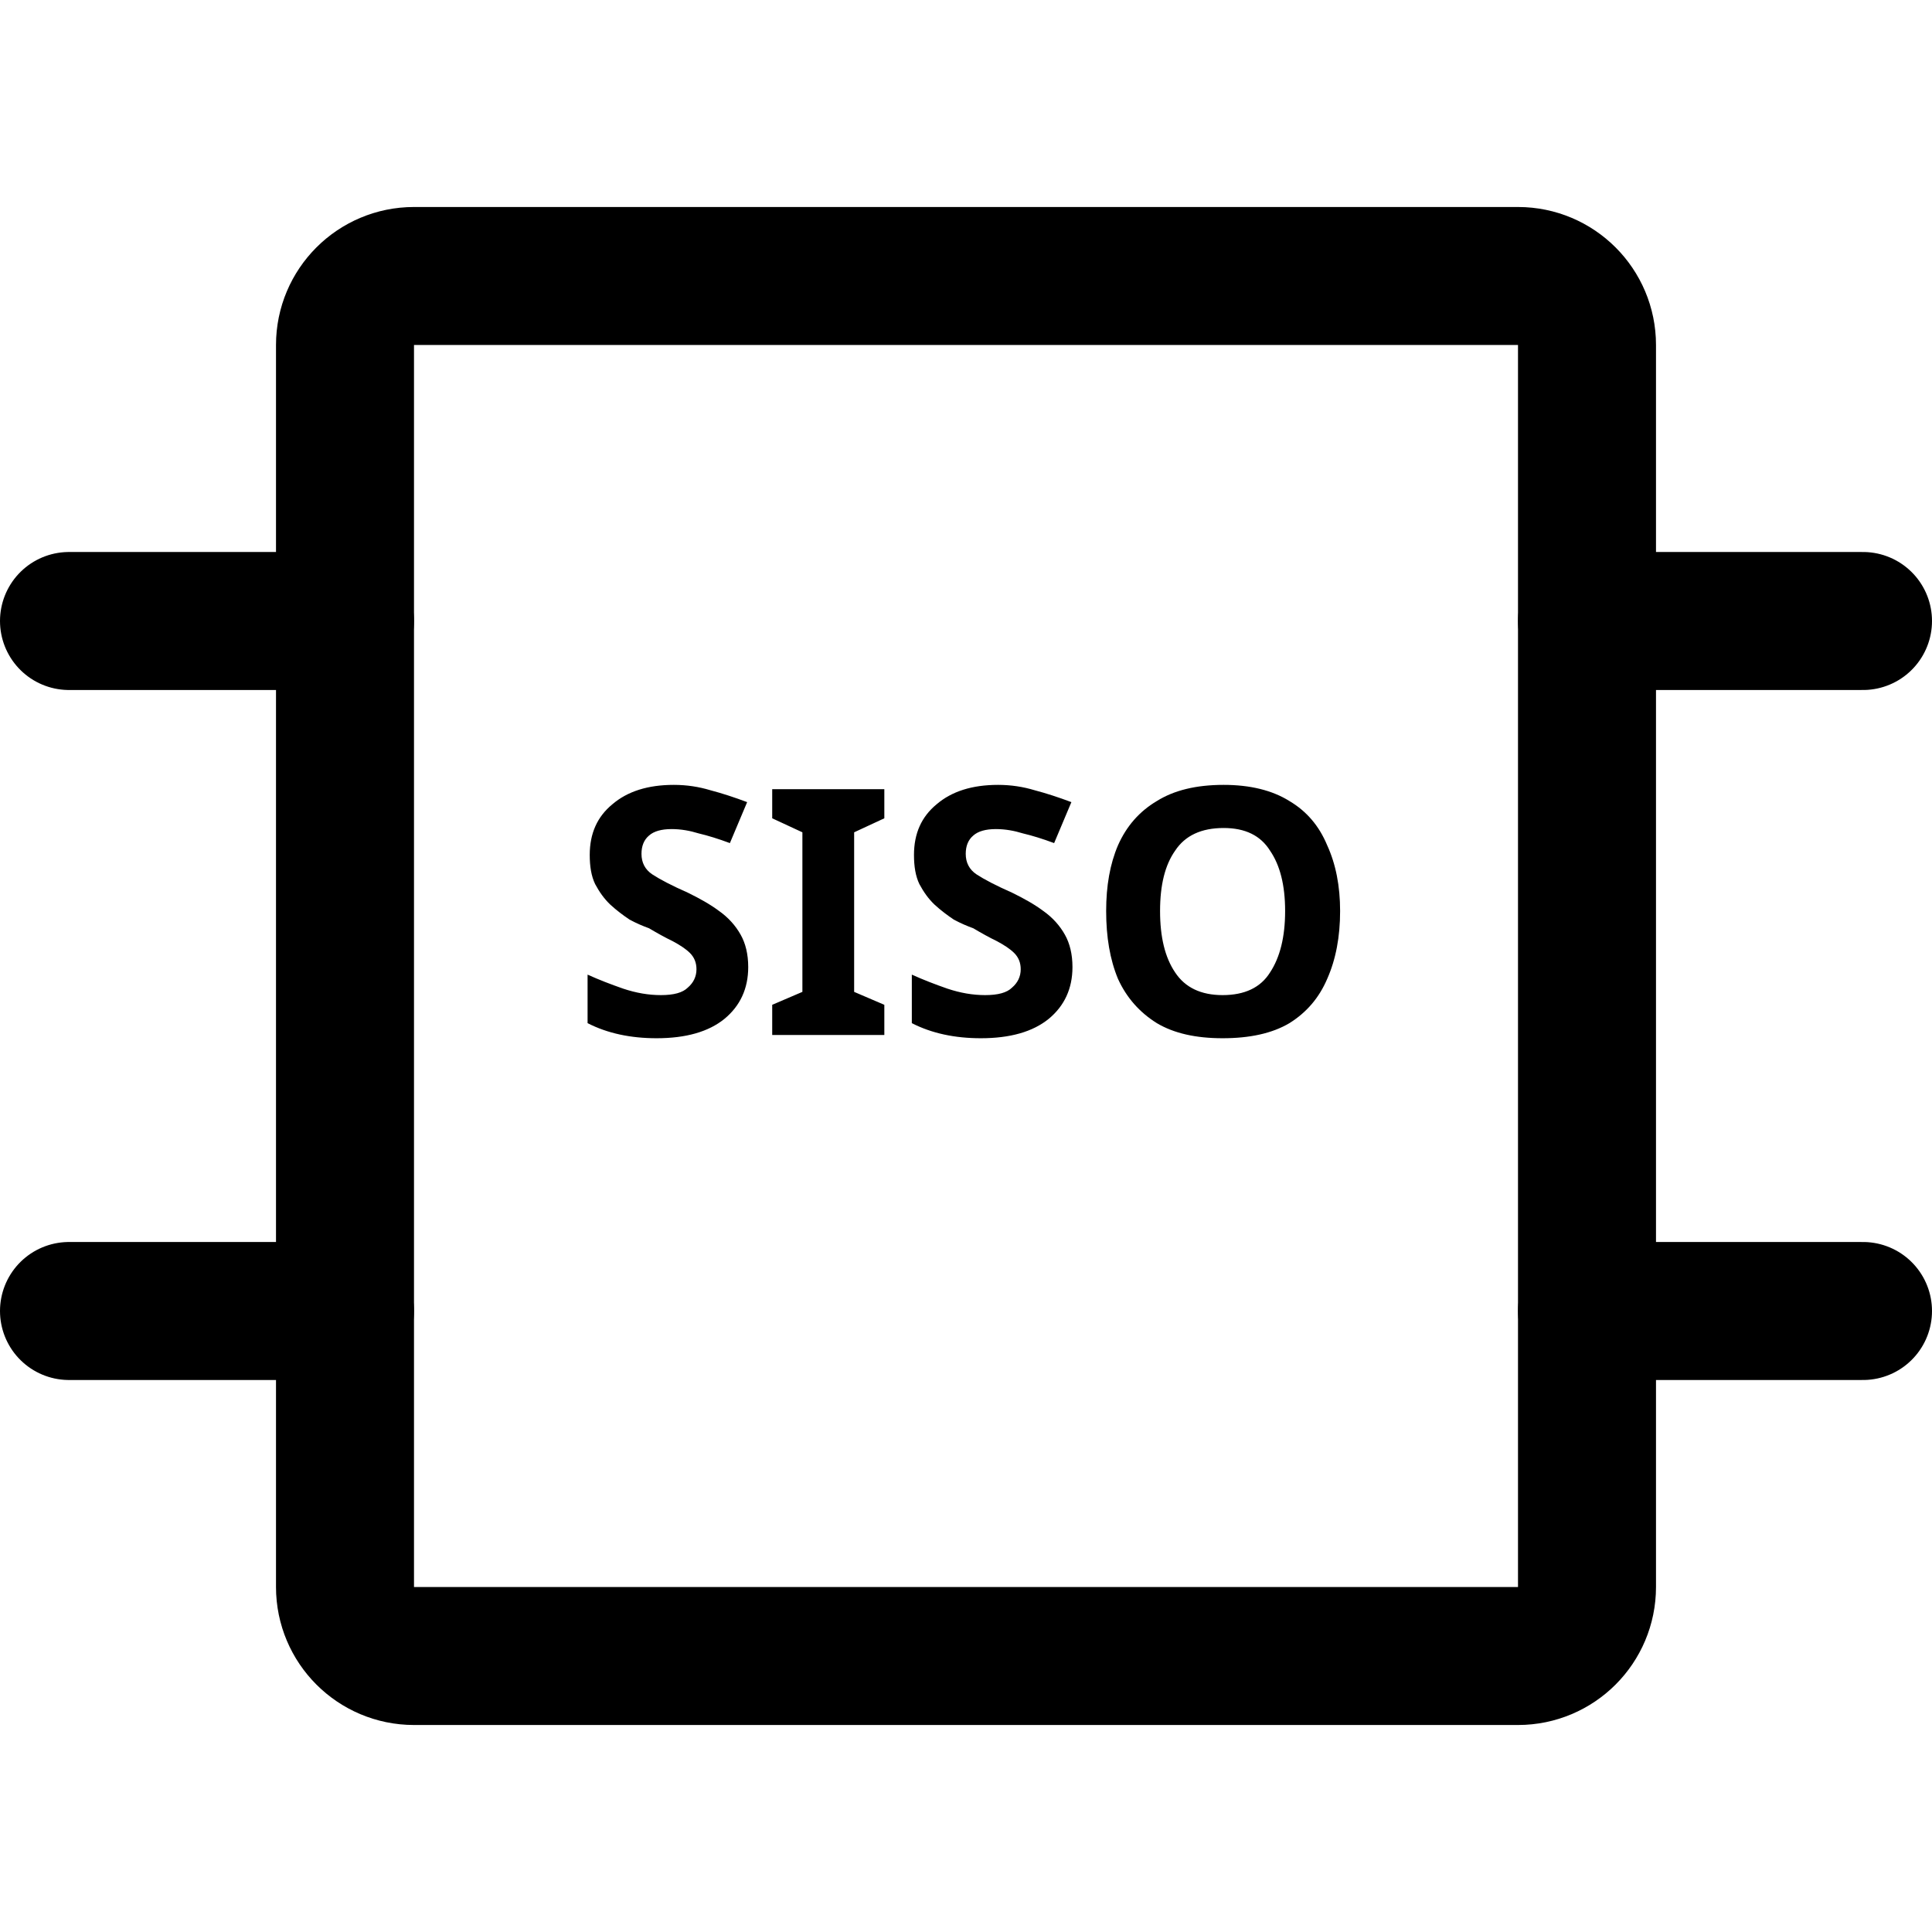
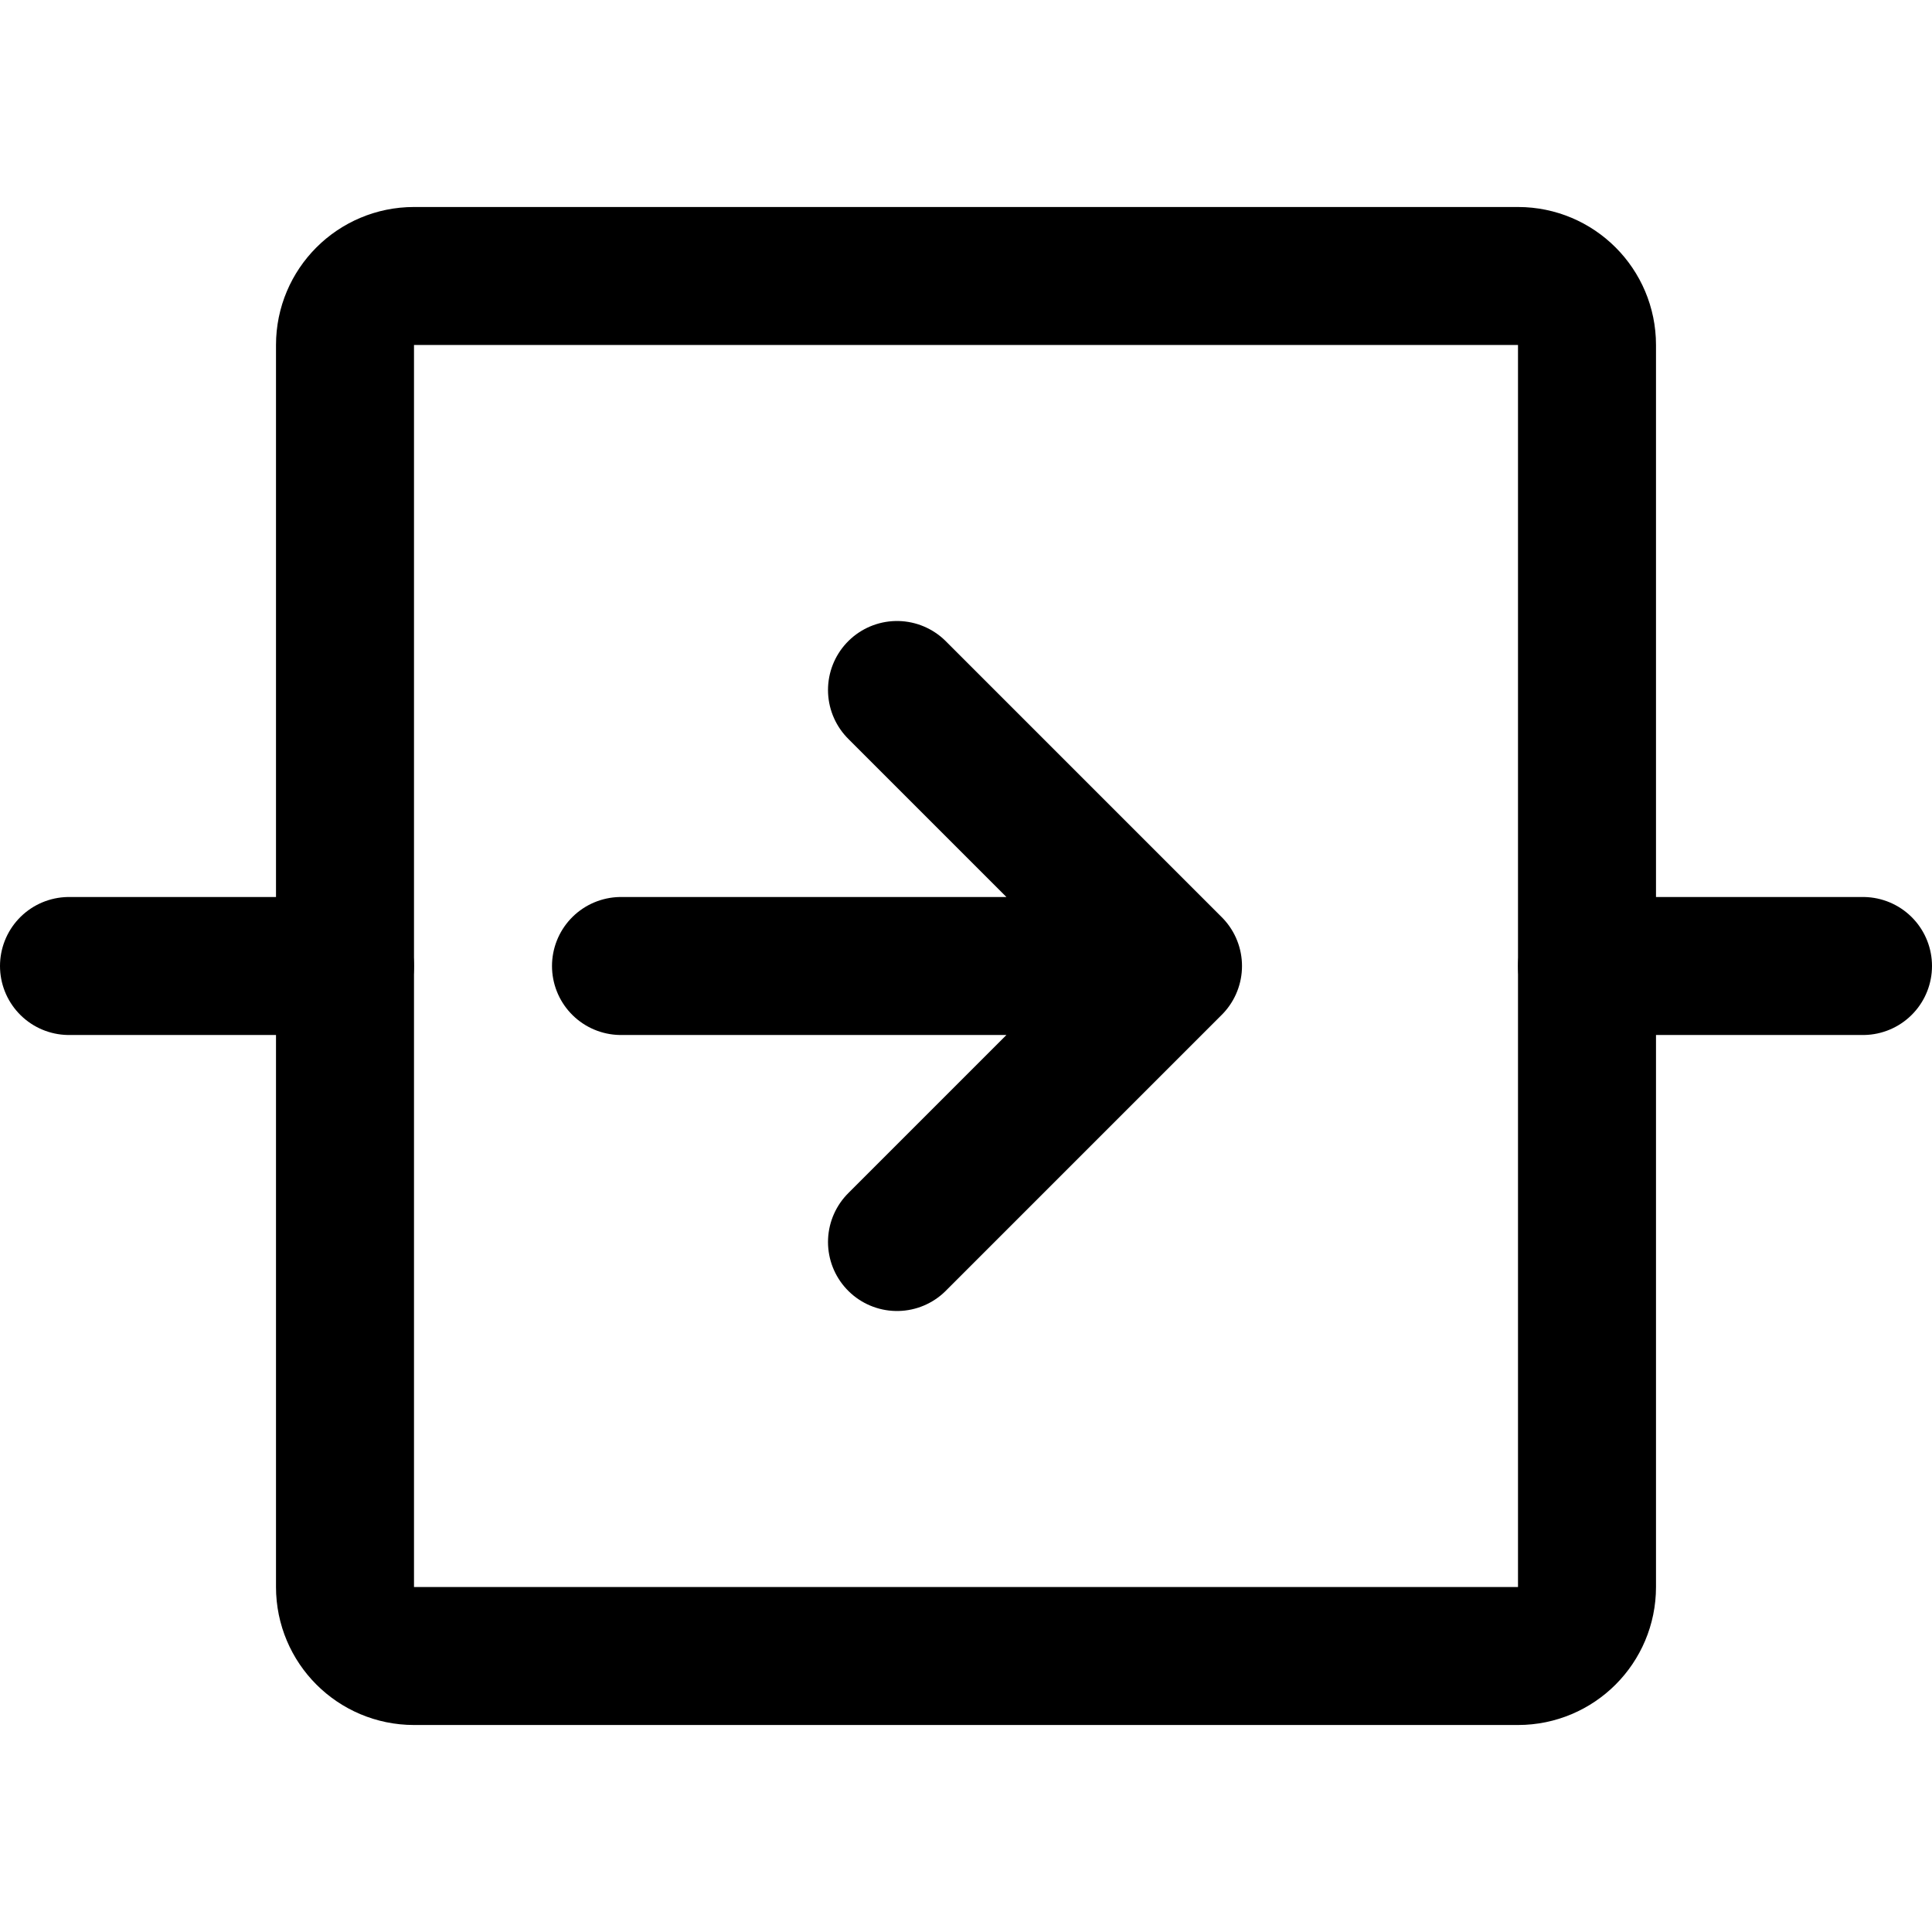
<svg xmlns="http://www.w3.org/2000/svg" viewBox="0 0 28 28">
  <rect x="5" y="4" width="18" height="20" rx="1" ry="1" fill="none" stroke="currentColor" stroke-width="2" stroke-linejoin="round" />
-   <line x1="1" y1="9" x2="5" y2="9" stroke="currentColor" stroke-width="2" stroke-linecap="round" />
-   <line x1="1" y1="19" x2="5" y2="19" stroke="currentColor" stroke-width="2" stroke-linecap="round" />
-   <line x1="23" y1="9" x2="27" y2="9" stroke="currentColor" stroke-width="2" stroke-linecap="round" />
-   <line x1="23" y1="19" x2="27" y2="19" stroke="currentColor" stroke-width="2" stroke-linecap="round" />
-   <text x="14" y="15" font-family="sans-serif" font-size="5" font-weight="bold" fill="currentColor" text-anchor="middle">SISO</text>
+   <line x1="1" y1="14" x2="5" y2="14" stroke="currentColor" stroke-width="2" stroke-linecap="round" />
+   <line x1="23" y1="14" x2="27" y2="14" stroke="currentColor" stroke-width="2" stroke-linecap="round" />
+   <path d="M 9,14 L 16,14 M 13,10 L 17,14 L 13,18" fill="none" stroke="currentColor" stroke-width="2" stroke-linecap="round" stroke-linejoin="round" />
</svg>
